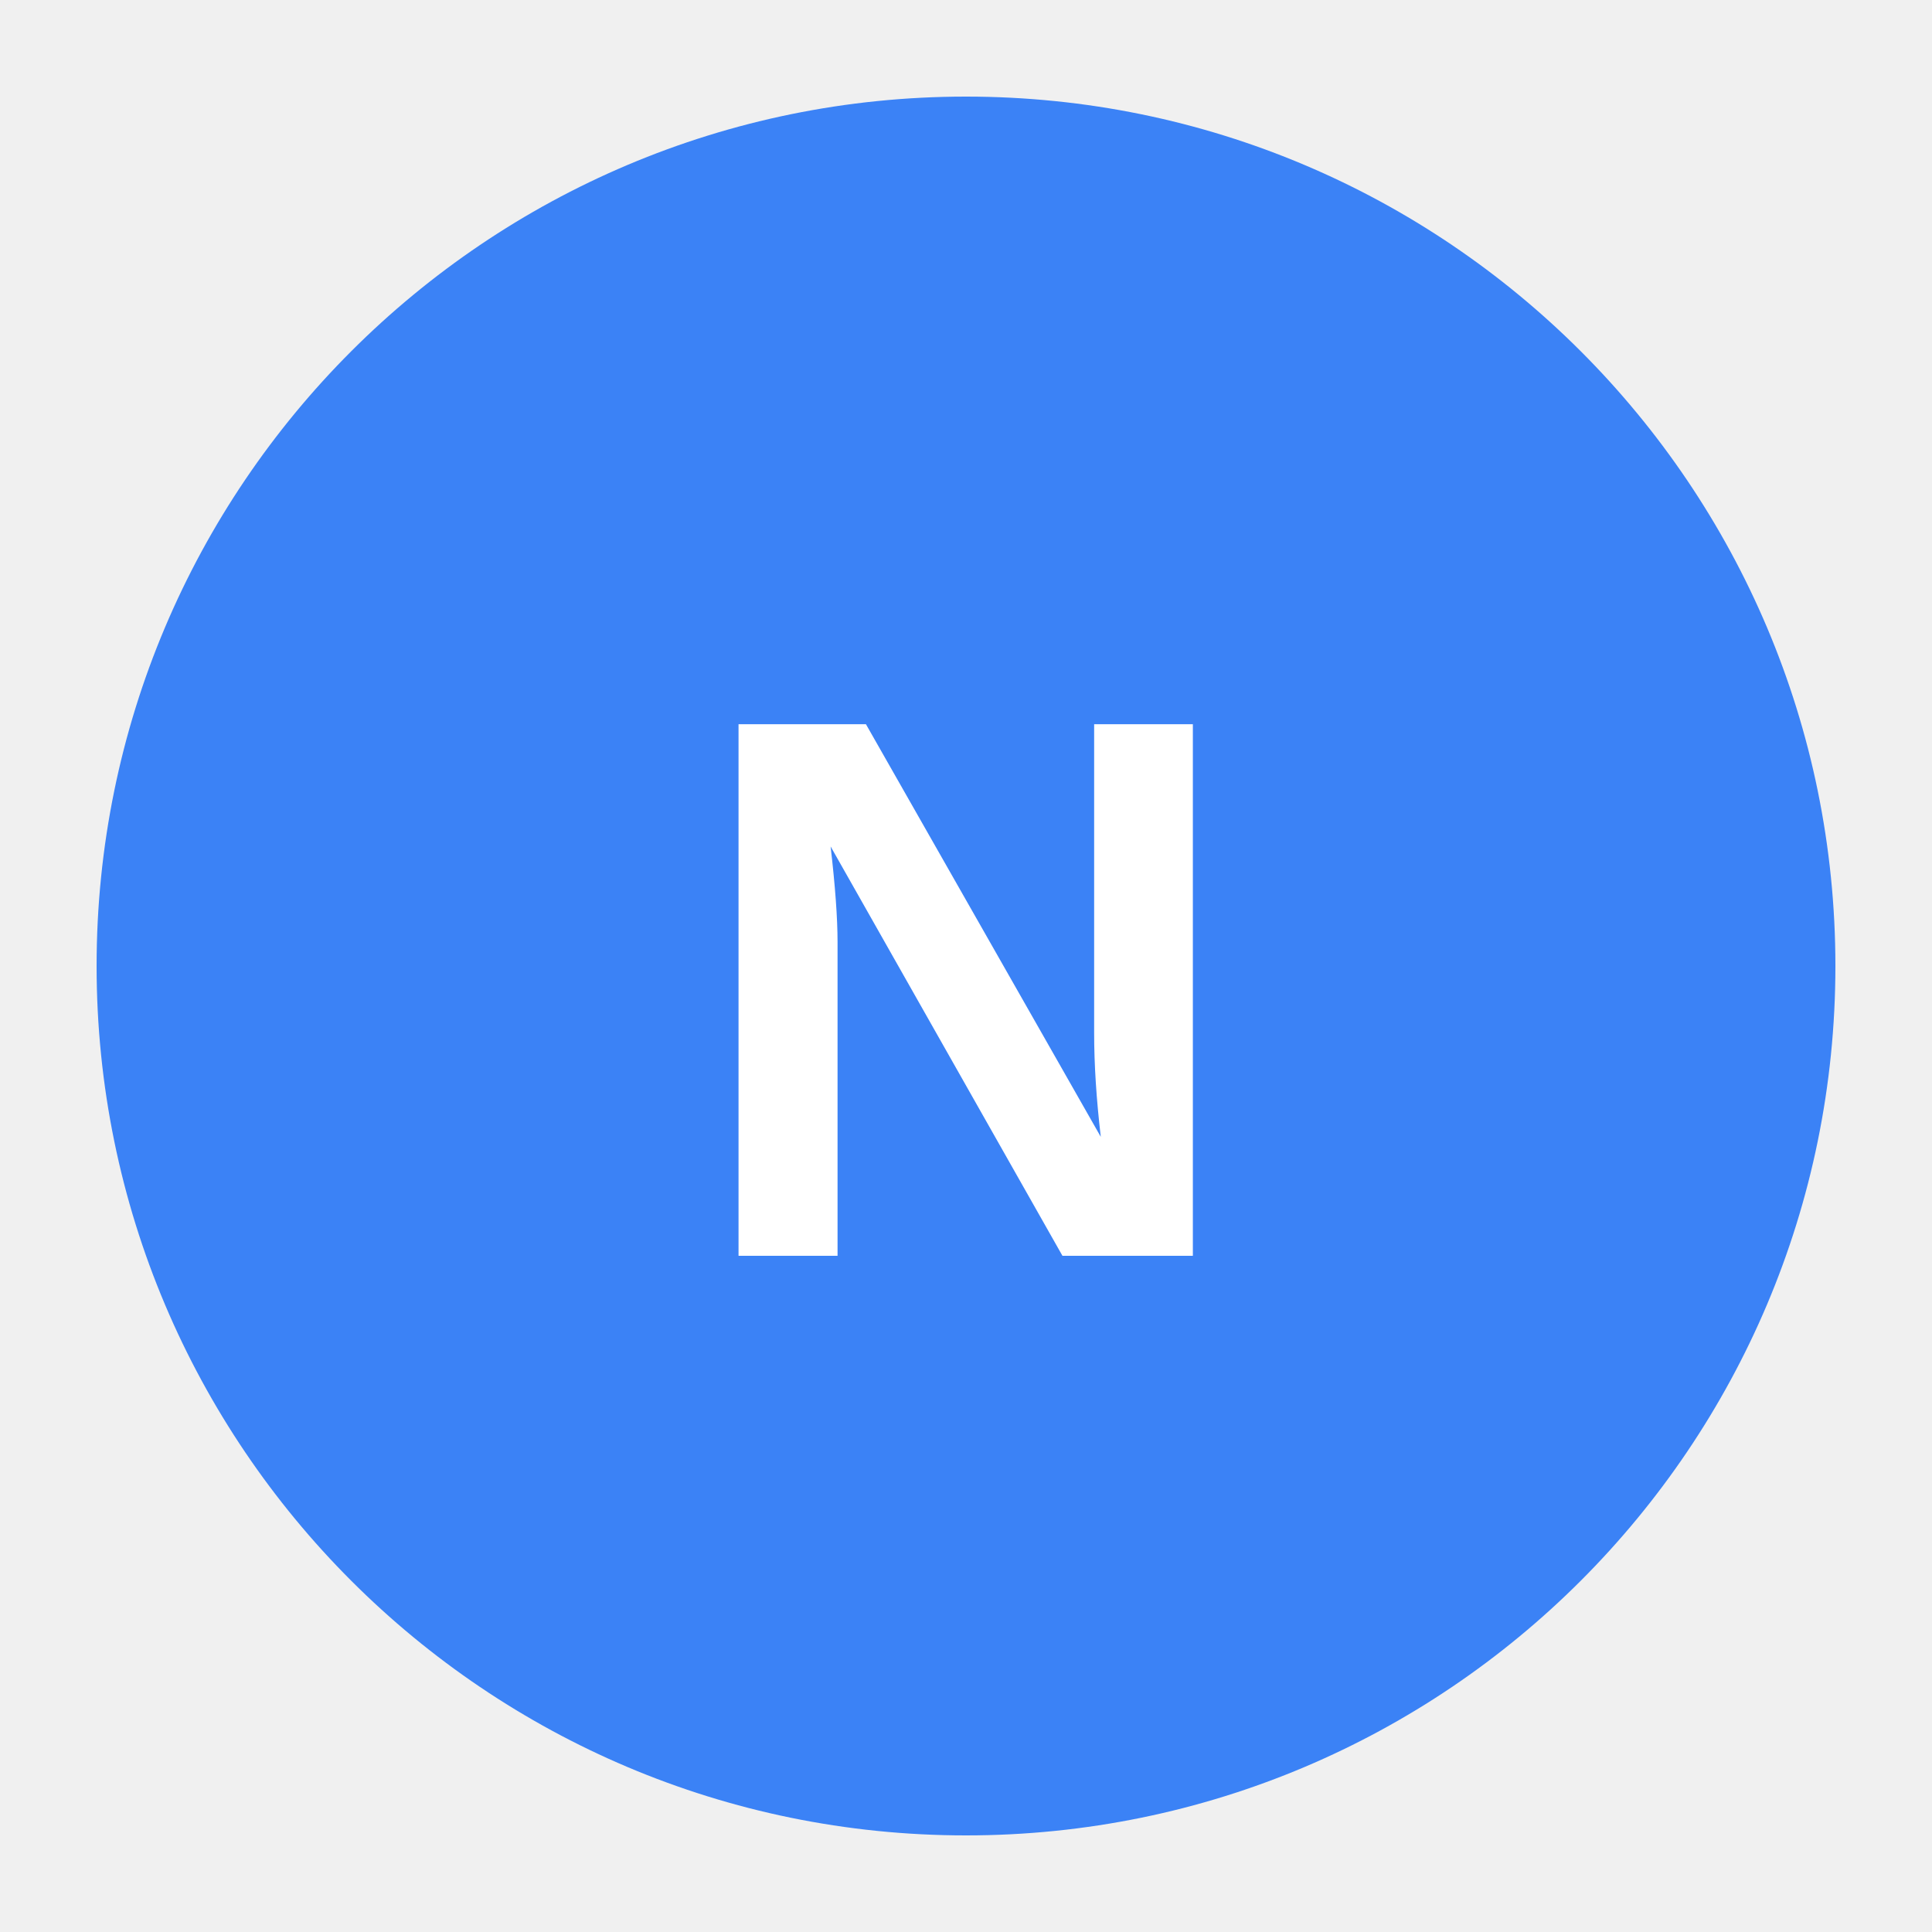
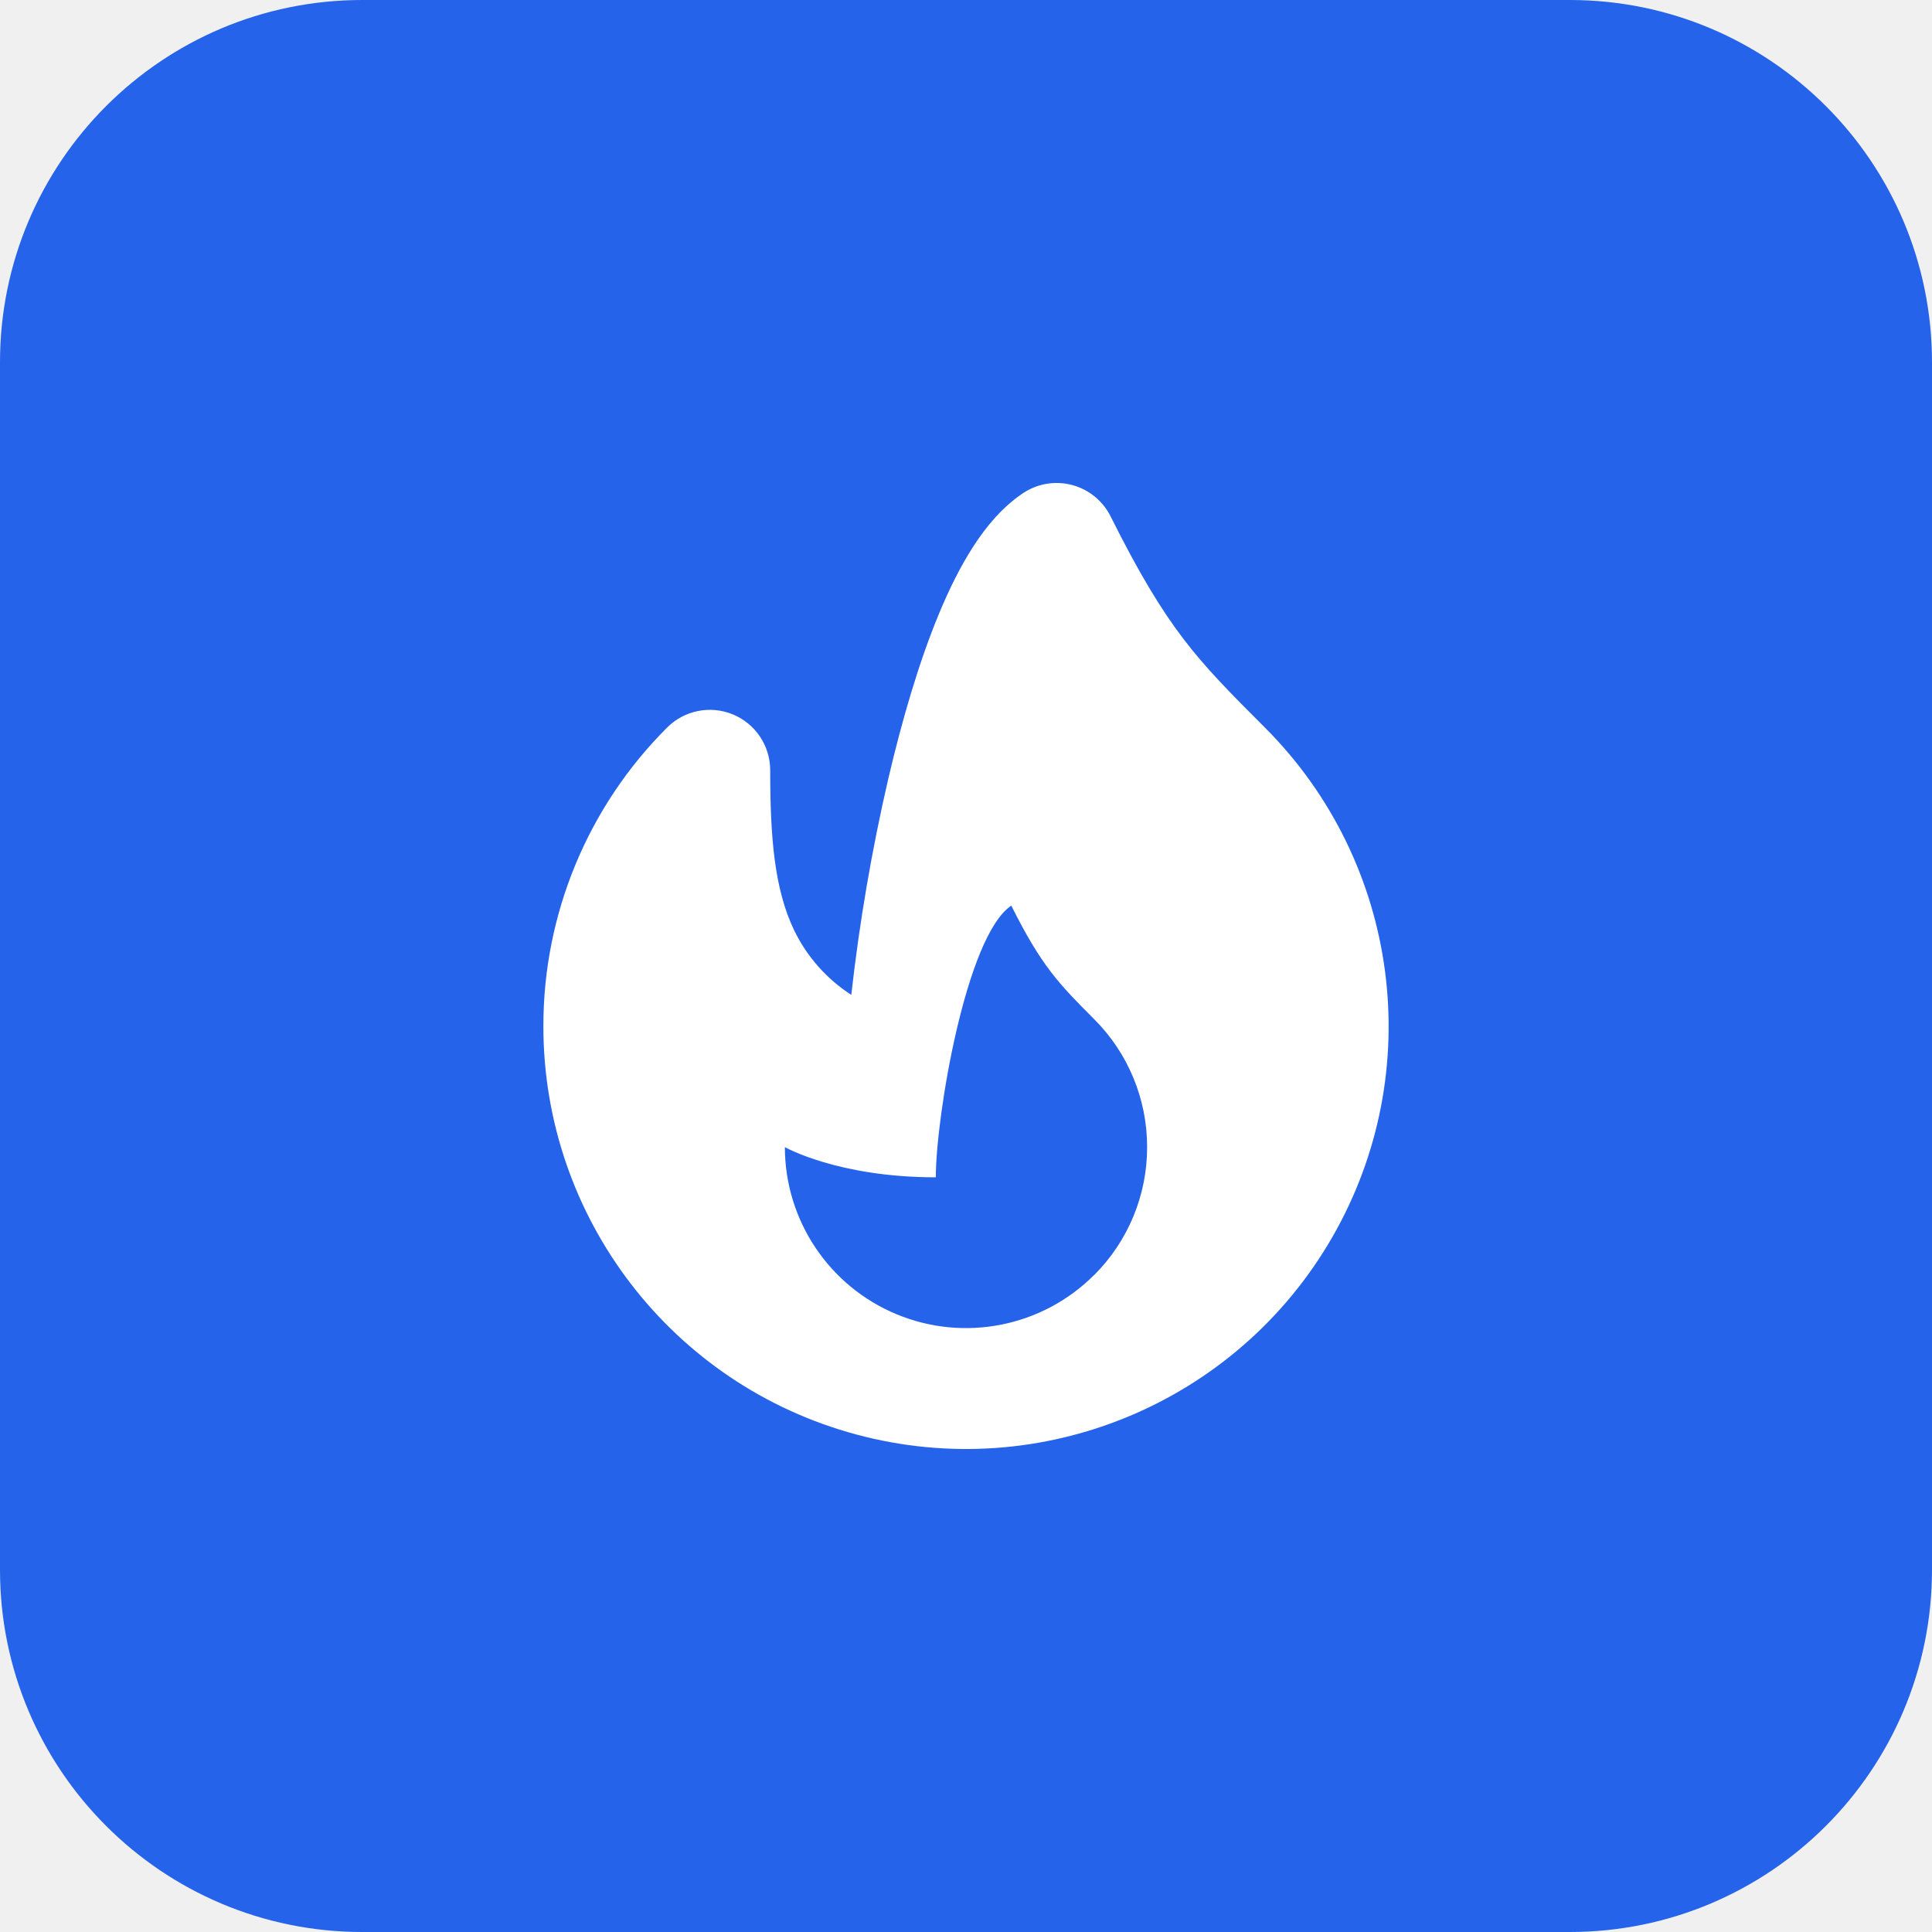
- <svg xmlns="http://www.w3.org/2000/svg" viewBox="0 0 100 100">
-   <circle cx="50" cy="50" r="45" fill="#3b82f6" />
-   <text x="50" y="65" font-size="40" text-anchor="middle" fill="white" font-family="Arial, sans-serif" font-weight="bold">N</text>
+ <svg xmlns="http://www.w3.org/2000/svg" viewBox="0 0 32 32">
+   <rect width="32" height="32" rx="6" fill="#2563eb" />
+   <g transform="translate(6, 6) scale(1.0)">
+     <path fill="white" fill-rule="evenodd" d="M12.395 2.553a1 1 0 00-1.45-.385c-.345.23-.614.558-.822.88-.214.33-.403.713-.57 1.116-.334.804-.614 1.768-.84 2.734a31.365 31.365 0 00-.613 3.58 2.64 2.64 0 01-.945-1.067c-.328-.68-.398-1.534-.398-2.654A1 1 0 005.05 6.05 6.981 6.981 0 003 11a7 7 0 1011.95-4.95c-.592-.591-.98-.985-1.348-1.467-.363-.476-.724-1.063-1.207-2.03zM12.12 15.12A3 3 0 017 13s.879.5 2.5.5c0-1 .5-4 1.25-4.5.5 1 .786 1.293 1.371 1.879A2.99 2.99 0 0113 13a2.99 2.99 0 01-.879 2.121z" clip-rule="evenodd" />
+   </g>
</svg>
